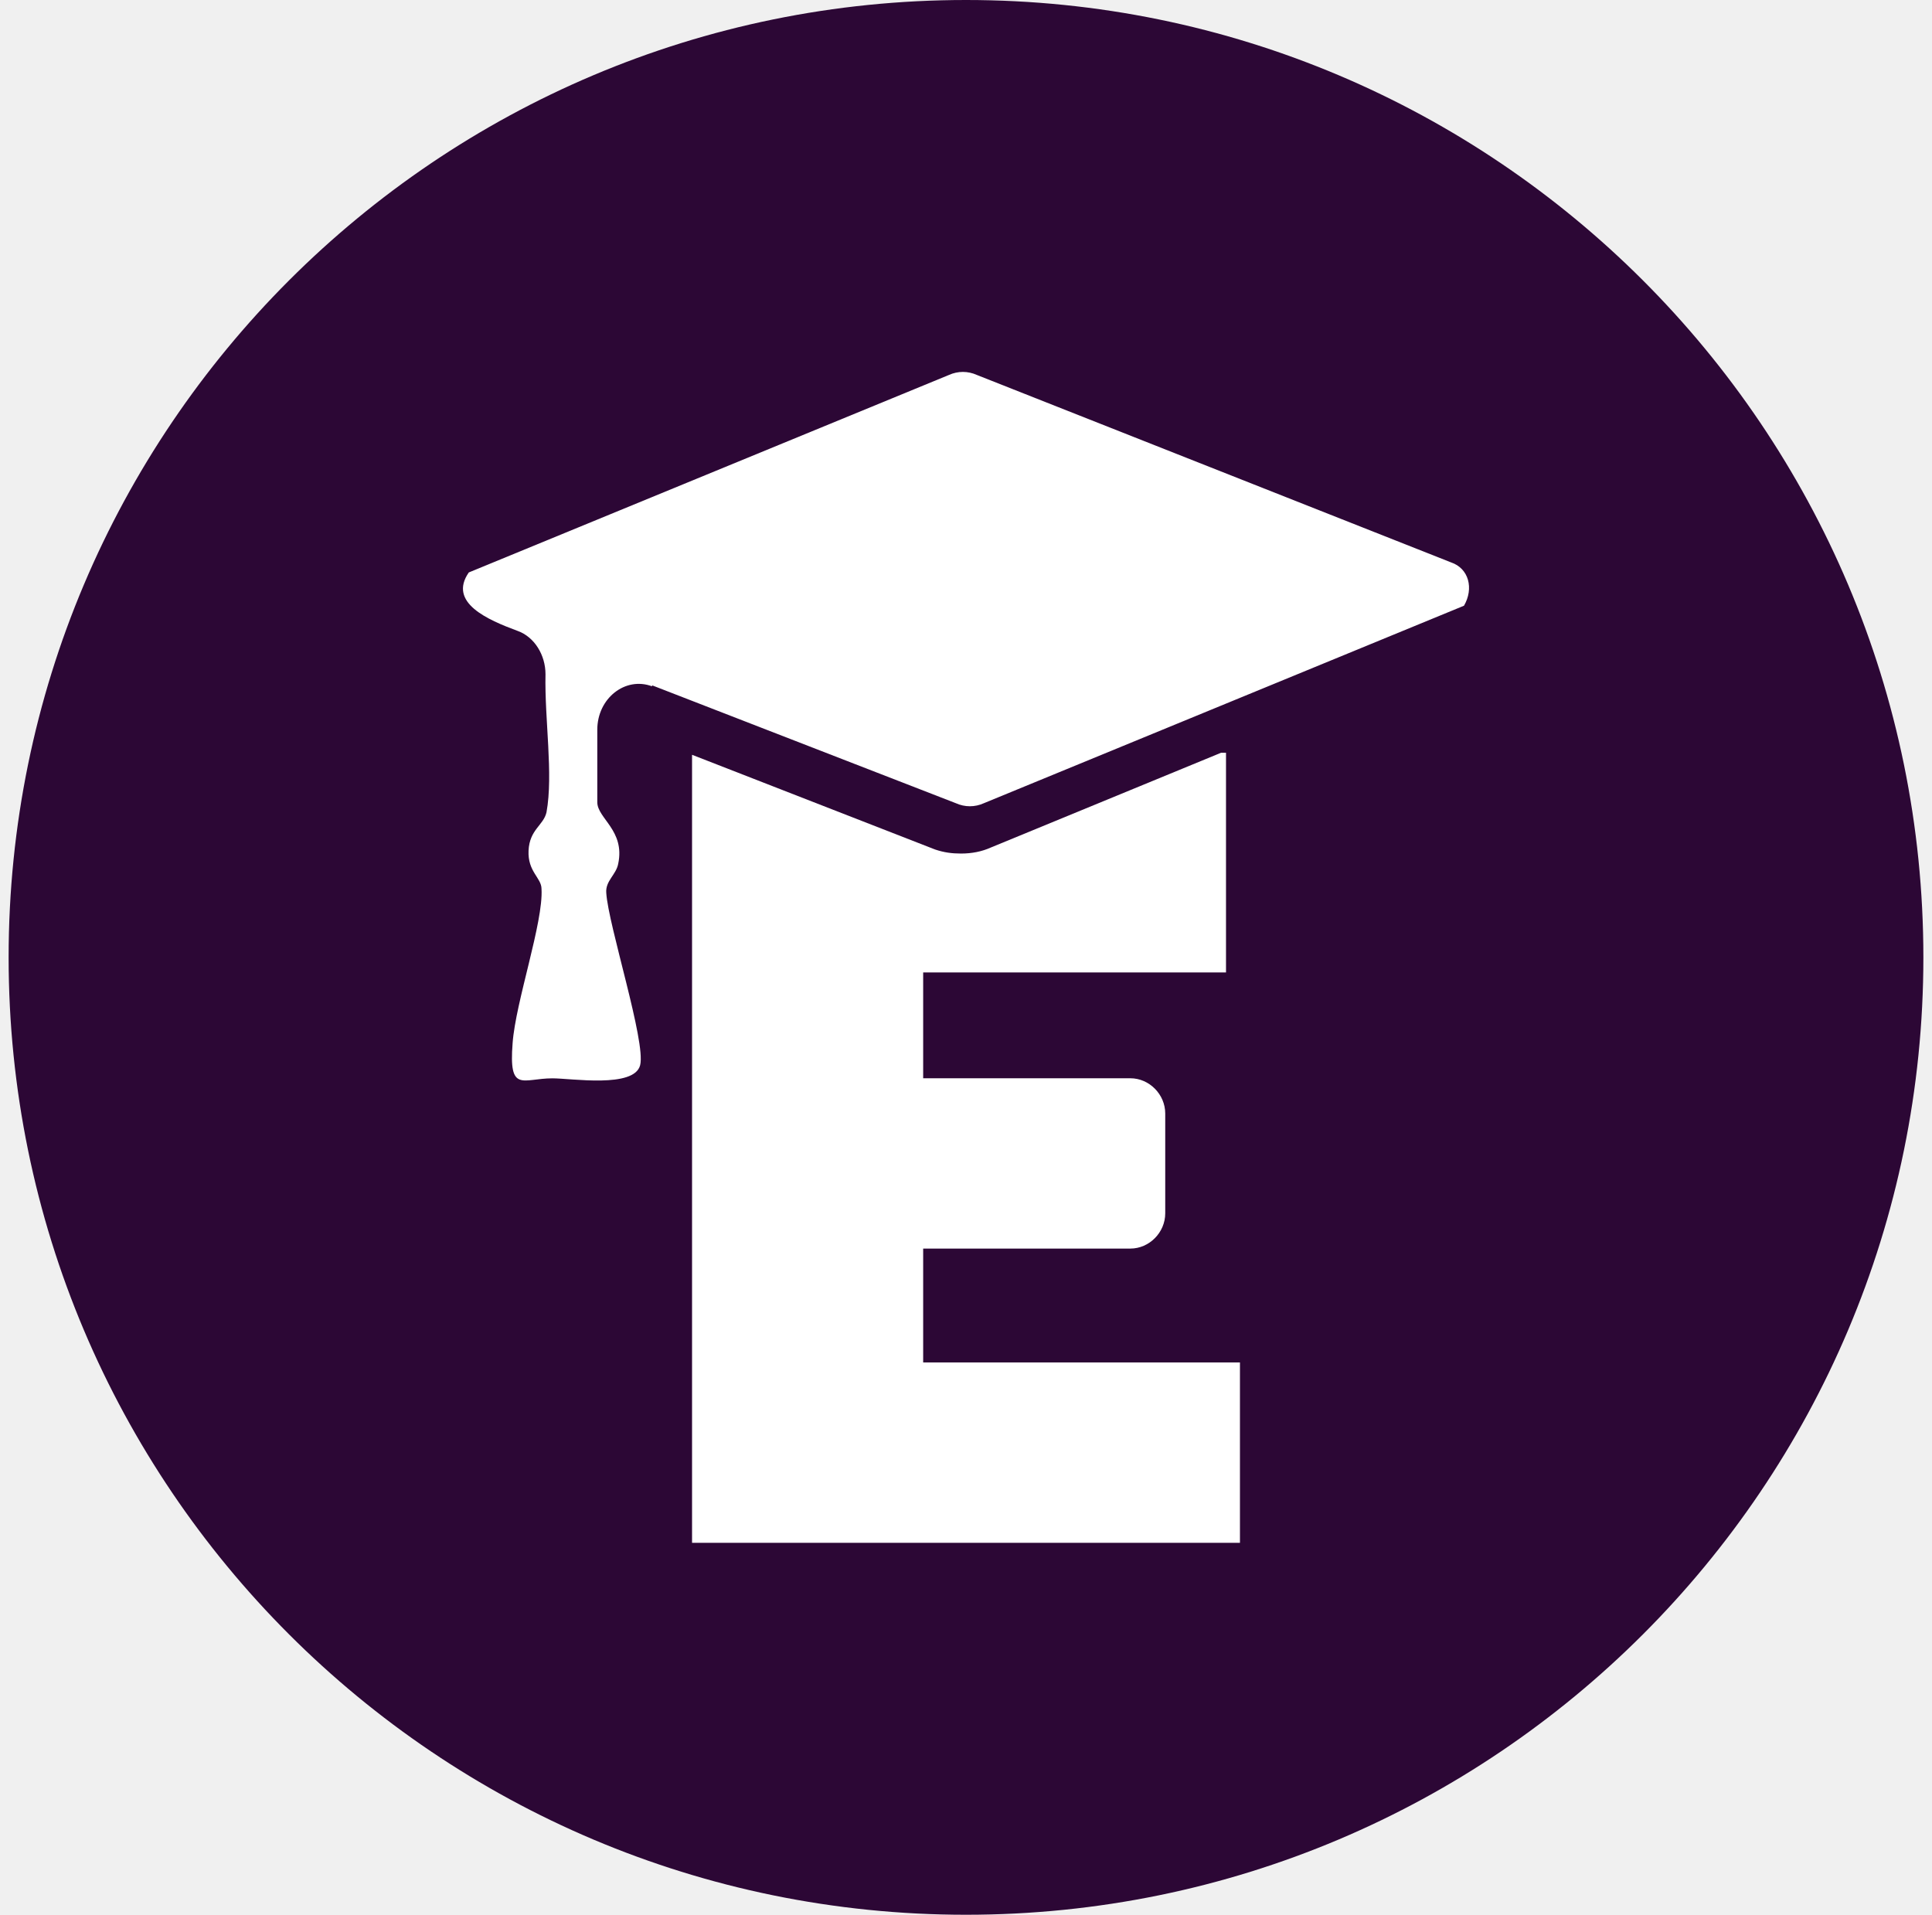
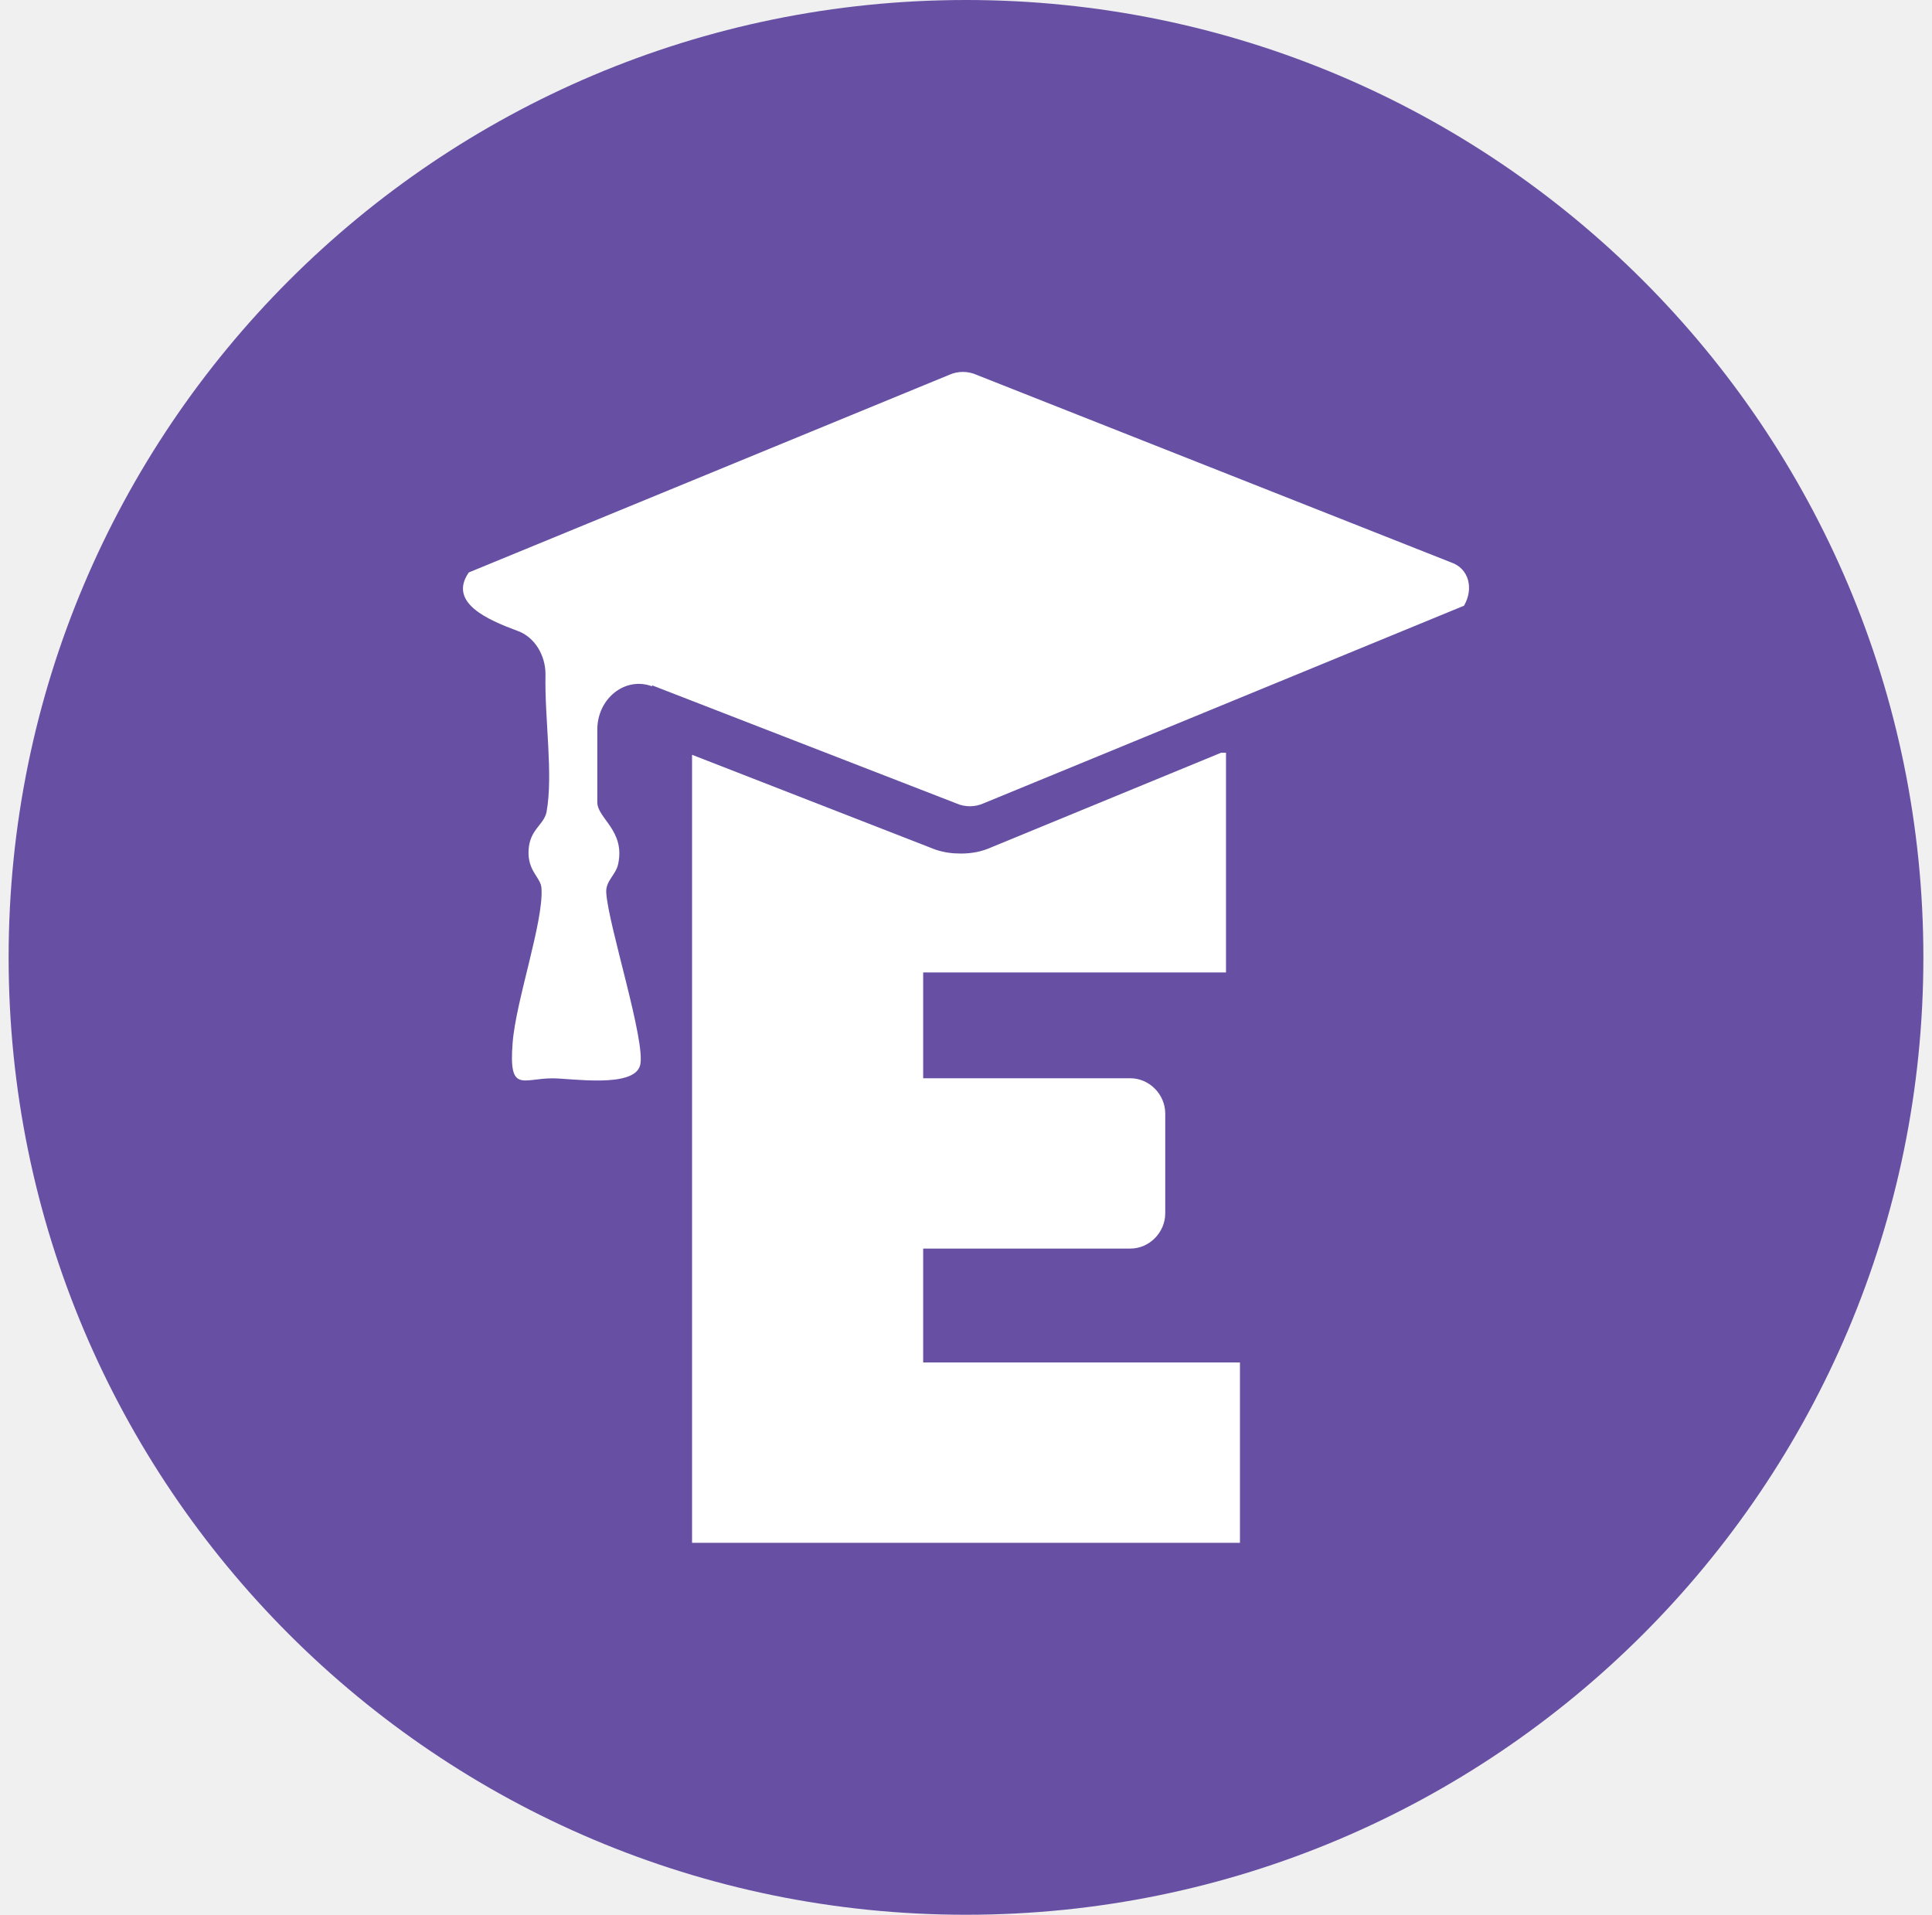
<svg xmlns="http://www.w3.org/2000/svg" width="112" height="111" viewBox="0 0 112 111" fill="none">
-   <rect x="0.5" width="111" height="111" rx="55.5" fill="#2C0735" />
+   <rect x="0.5" width="111" height="111" rx="55.5" fill="#6750A4" />
  <path d="M37.802 39.787C36.243 39.203 34.626 40.488 34.626 42.299V46.506C34.626 47.44 36.243 48.141 35.839 50.069C35.723 50.712 35.088 51.062 35.146 51.763C35.261 53.633 37.456 60.409 37.109 61.753C36.763 63.097 33.125 62.512 32.027 62.512C30.295 62.512 29.486 63.389 29.717 60.468C29.891 58.073 31.508 53.458 31.392 51.53C31.392 50.887 30.584 50.536 30.641 49.31C30.699 48.083 31.508 47.849 31.681 47.09C32.085 44.87 31.565 41.715 31.623 39.086C31.623 37.976 30.988 36.925 30.006 36.574C28.274 35.932 25.964 34.939 27.176 33.186L55.012 21.736C55.532 21.502 56.109 21.502 56.629 21.736L84.118 32.602C85.157 32.952 85.446 34.121 84.869 35.114L57.033 46.564C56.513 46.798 55.936 46.798 55.416 46.564L37.802 39.729V39.787Z" fill="white" />
-   <path d="M71.881 78.983V89.44H40.119V43.756L54.21 49.247C54.73 49.422 55.192 49.481 55.711 49.481C56.347 49.481 56.924 49.364 57.444 49.13L70.784 43.639H71.073V56.374H53.517V62.508H65.529C66.626 62.508 67.55 63.443 67.55 64.553V70.337C67.55 71.447 66.626 72.381 65.529 72.381H53.517V78.983H71.881Z" fill="white" />
+   <path d="M71.881 78.983V89.44H40.119V43.756L54.21 49.247C54.729 49.422 55.191 49.481 55.711 49.481C56.346 49.481 56.924 49.364 57.444 49.13L70.784 43.639H71.073V56.374H53.517V62.508H65.529C66.626 62.508 67.55 63.443 67.55 64.553V70.337C67.55 71.447 66.626 72.381 65.529 72.381H53.517V78.983H71.881Z" fill="white" />
</svg>
